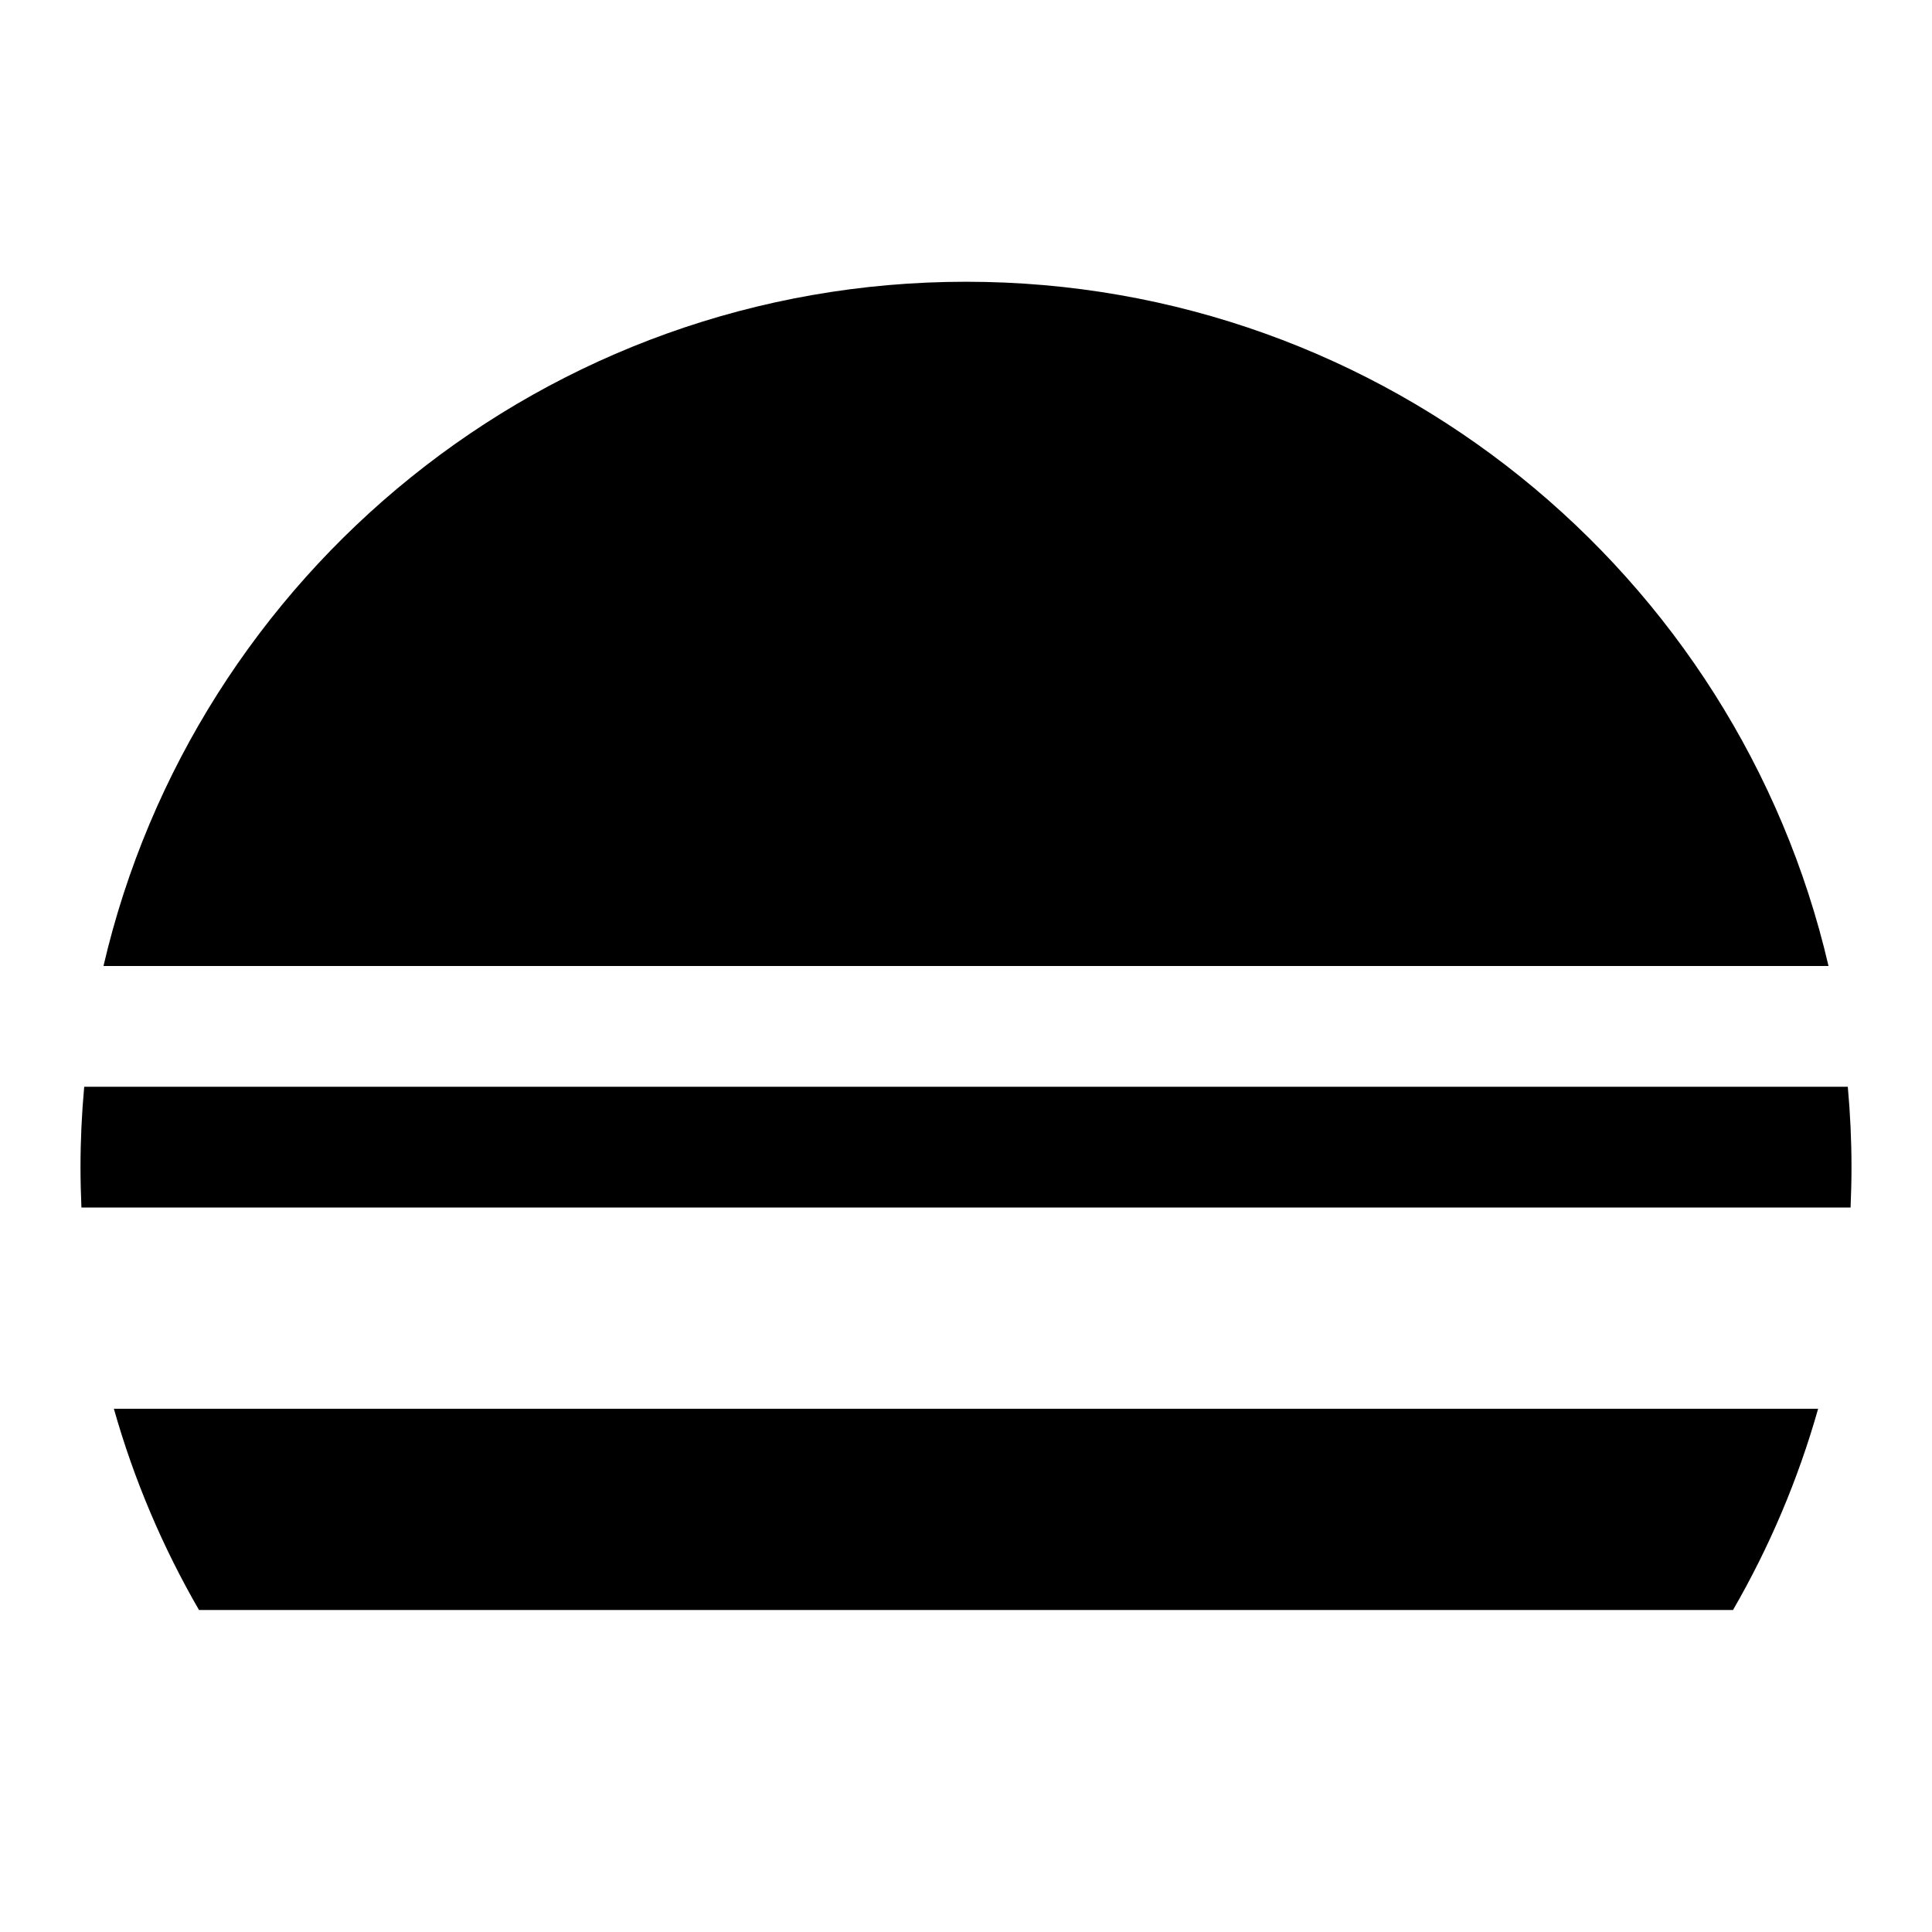
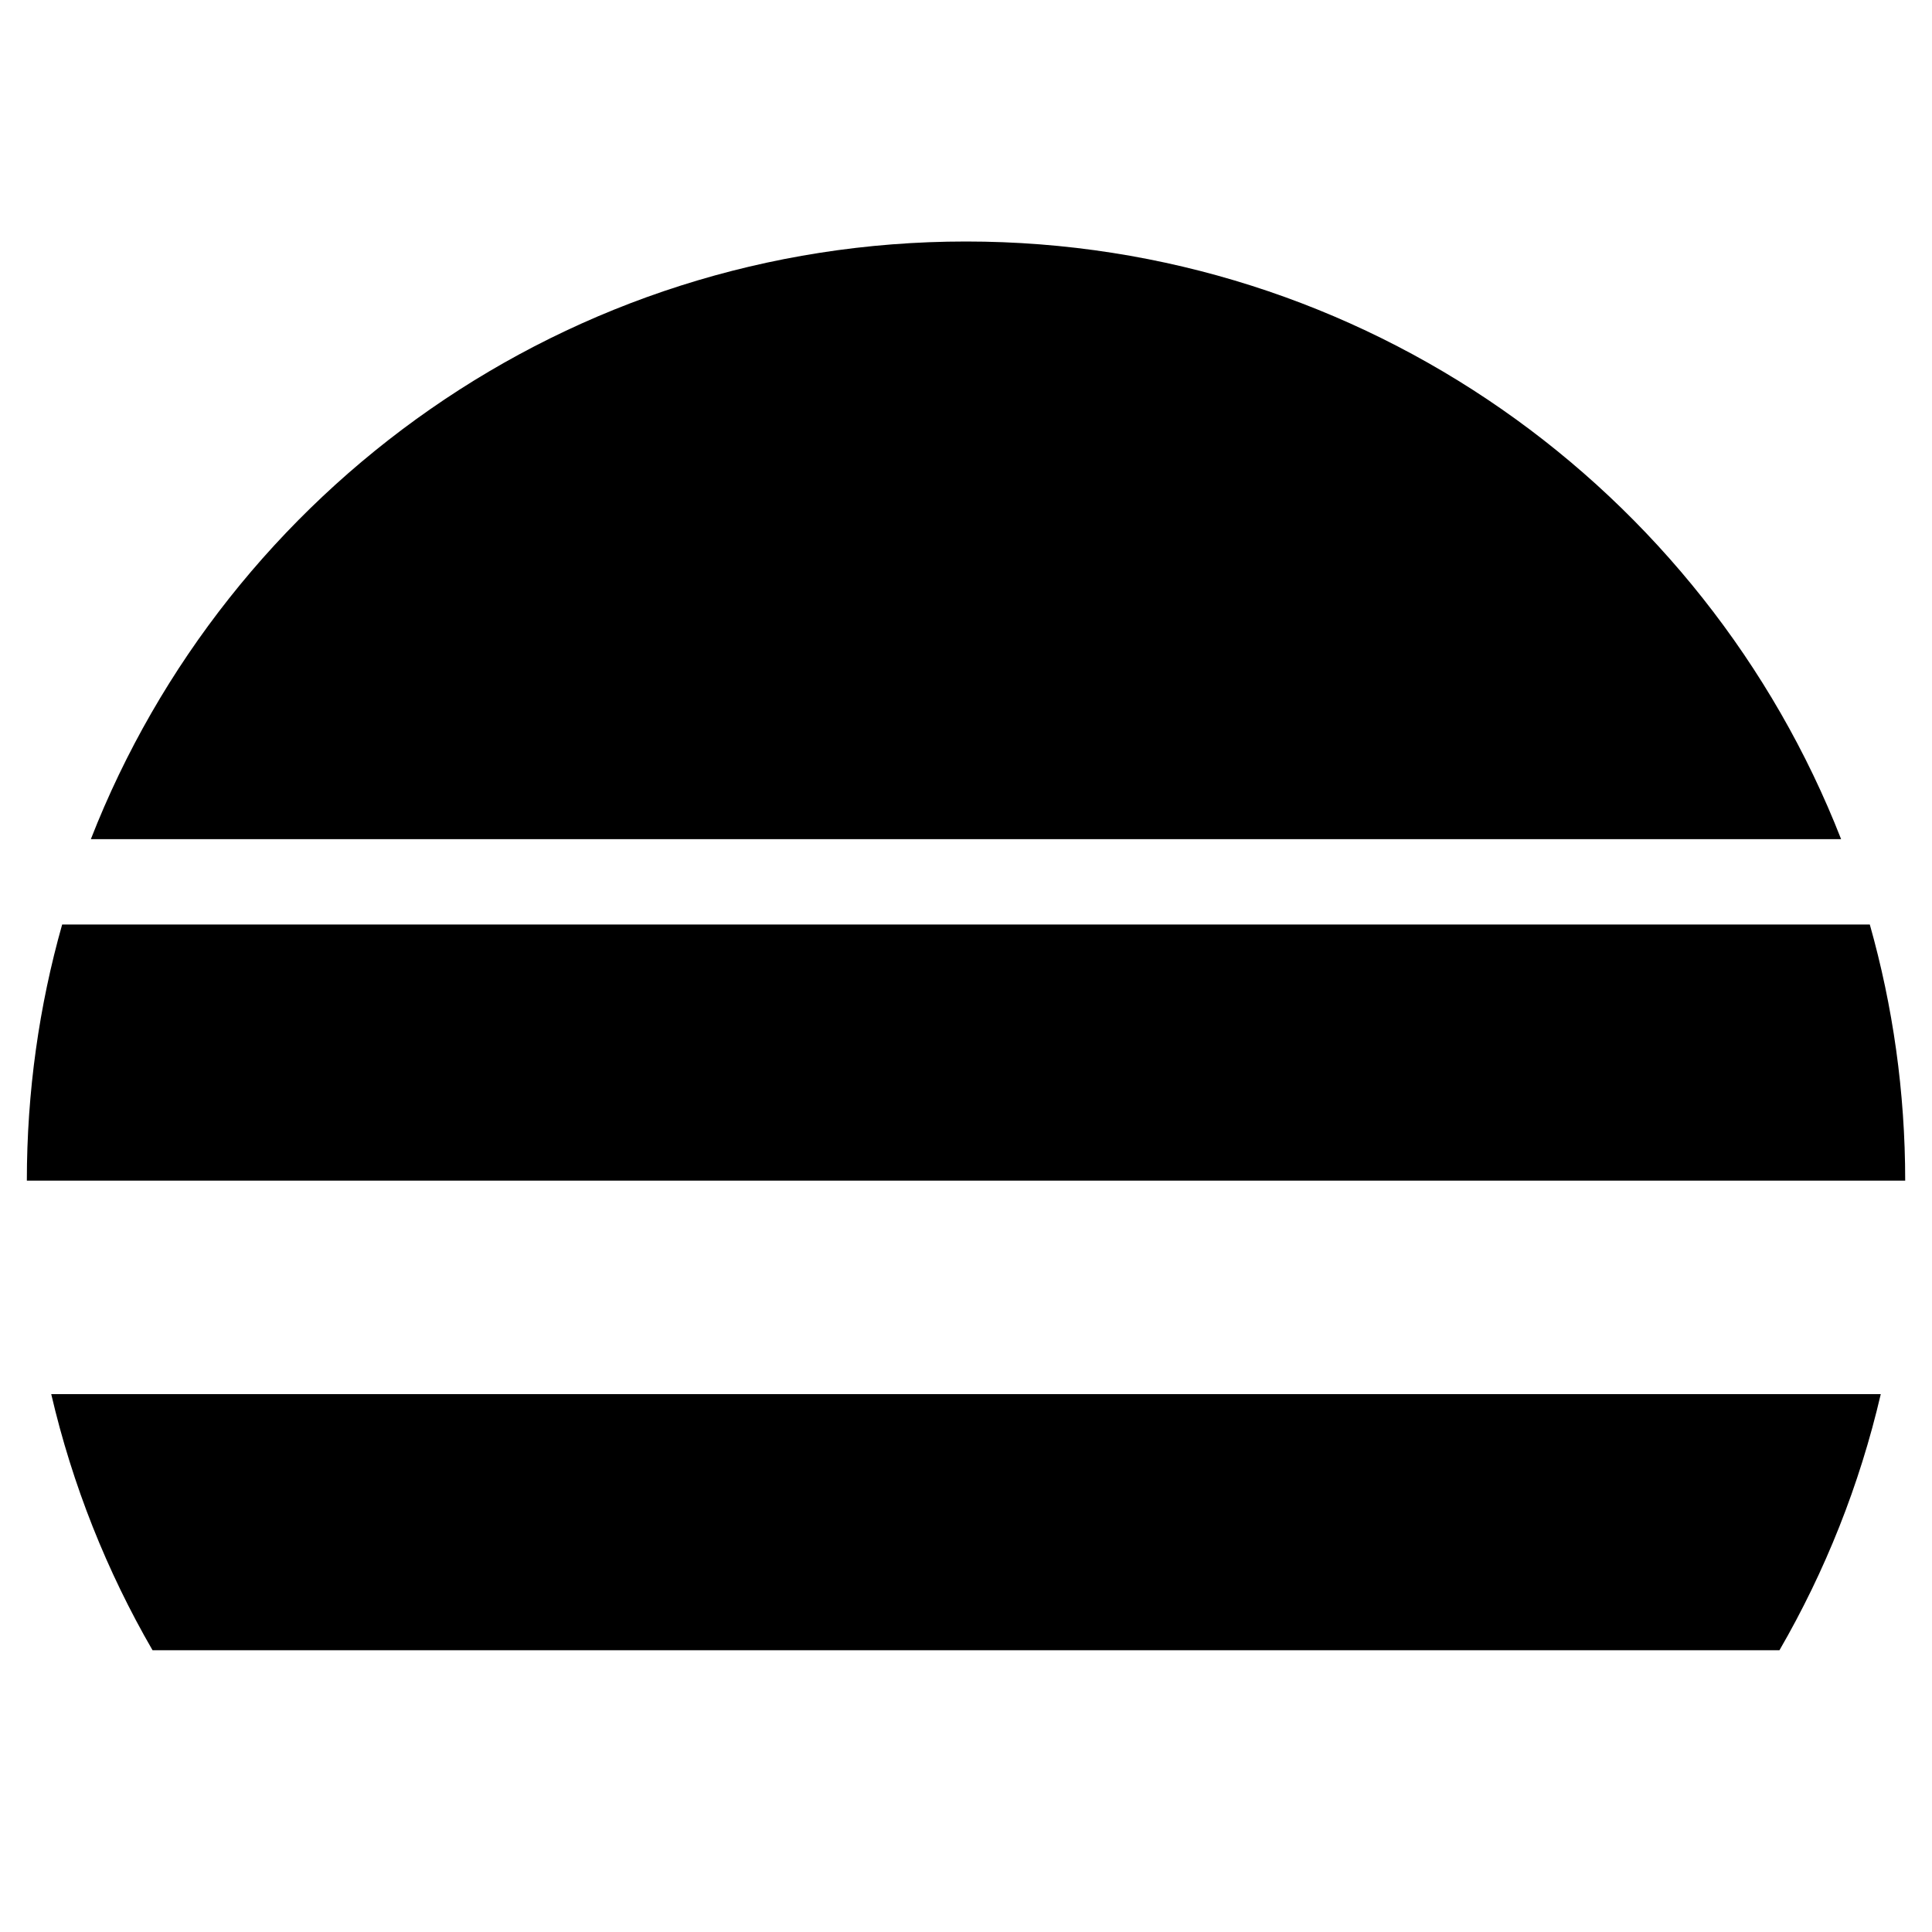
<svg xmlns="http://www.w3.org/2000/svg" width="48" height="48" viewBox="0 0 48 48" fill="none">
-   <path d="M45.171 35C44.671 36.767 43.956 38.444 43.056 40H4.944C4.044 38.444 3.329 36.767 2.829 35H45.171ZM45.908 27C45.968 27.659 46 28.326 46 29C46 29.335 45.991 29.669 45.977 30H2.023C2.009 29.669 2 29.335 2 29C2 28.326 2.032 27.659 2.092 27H45.908ZM24 7C34.43 7 43.165 14.259 45.429 24H2.571C4.835 14.259 13.57 7 24 7Z" fill="black" />
+   <path d="M46.727 34.637C46.2 36.902 45.344 39.041 44.21 41H3.79C2.656 39.041 1.8 36.902 1.273 34.637H46.727ZM46.455 22.97C47.027 24.993 47.334 27.127 47.334 29.333H0.667C0.667 27.127 0.972 24.992 1.544 22.97H46.455ZM24 6C33.893 6 42.347 12.157 45.742 20.849H2.257C5.652 12.157 14.106 6 24 6Z" fill="black" />
</svg>
